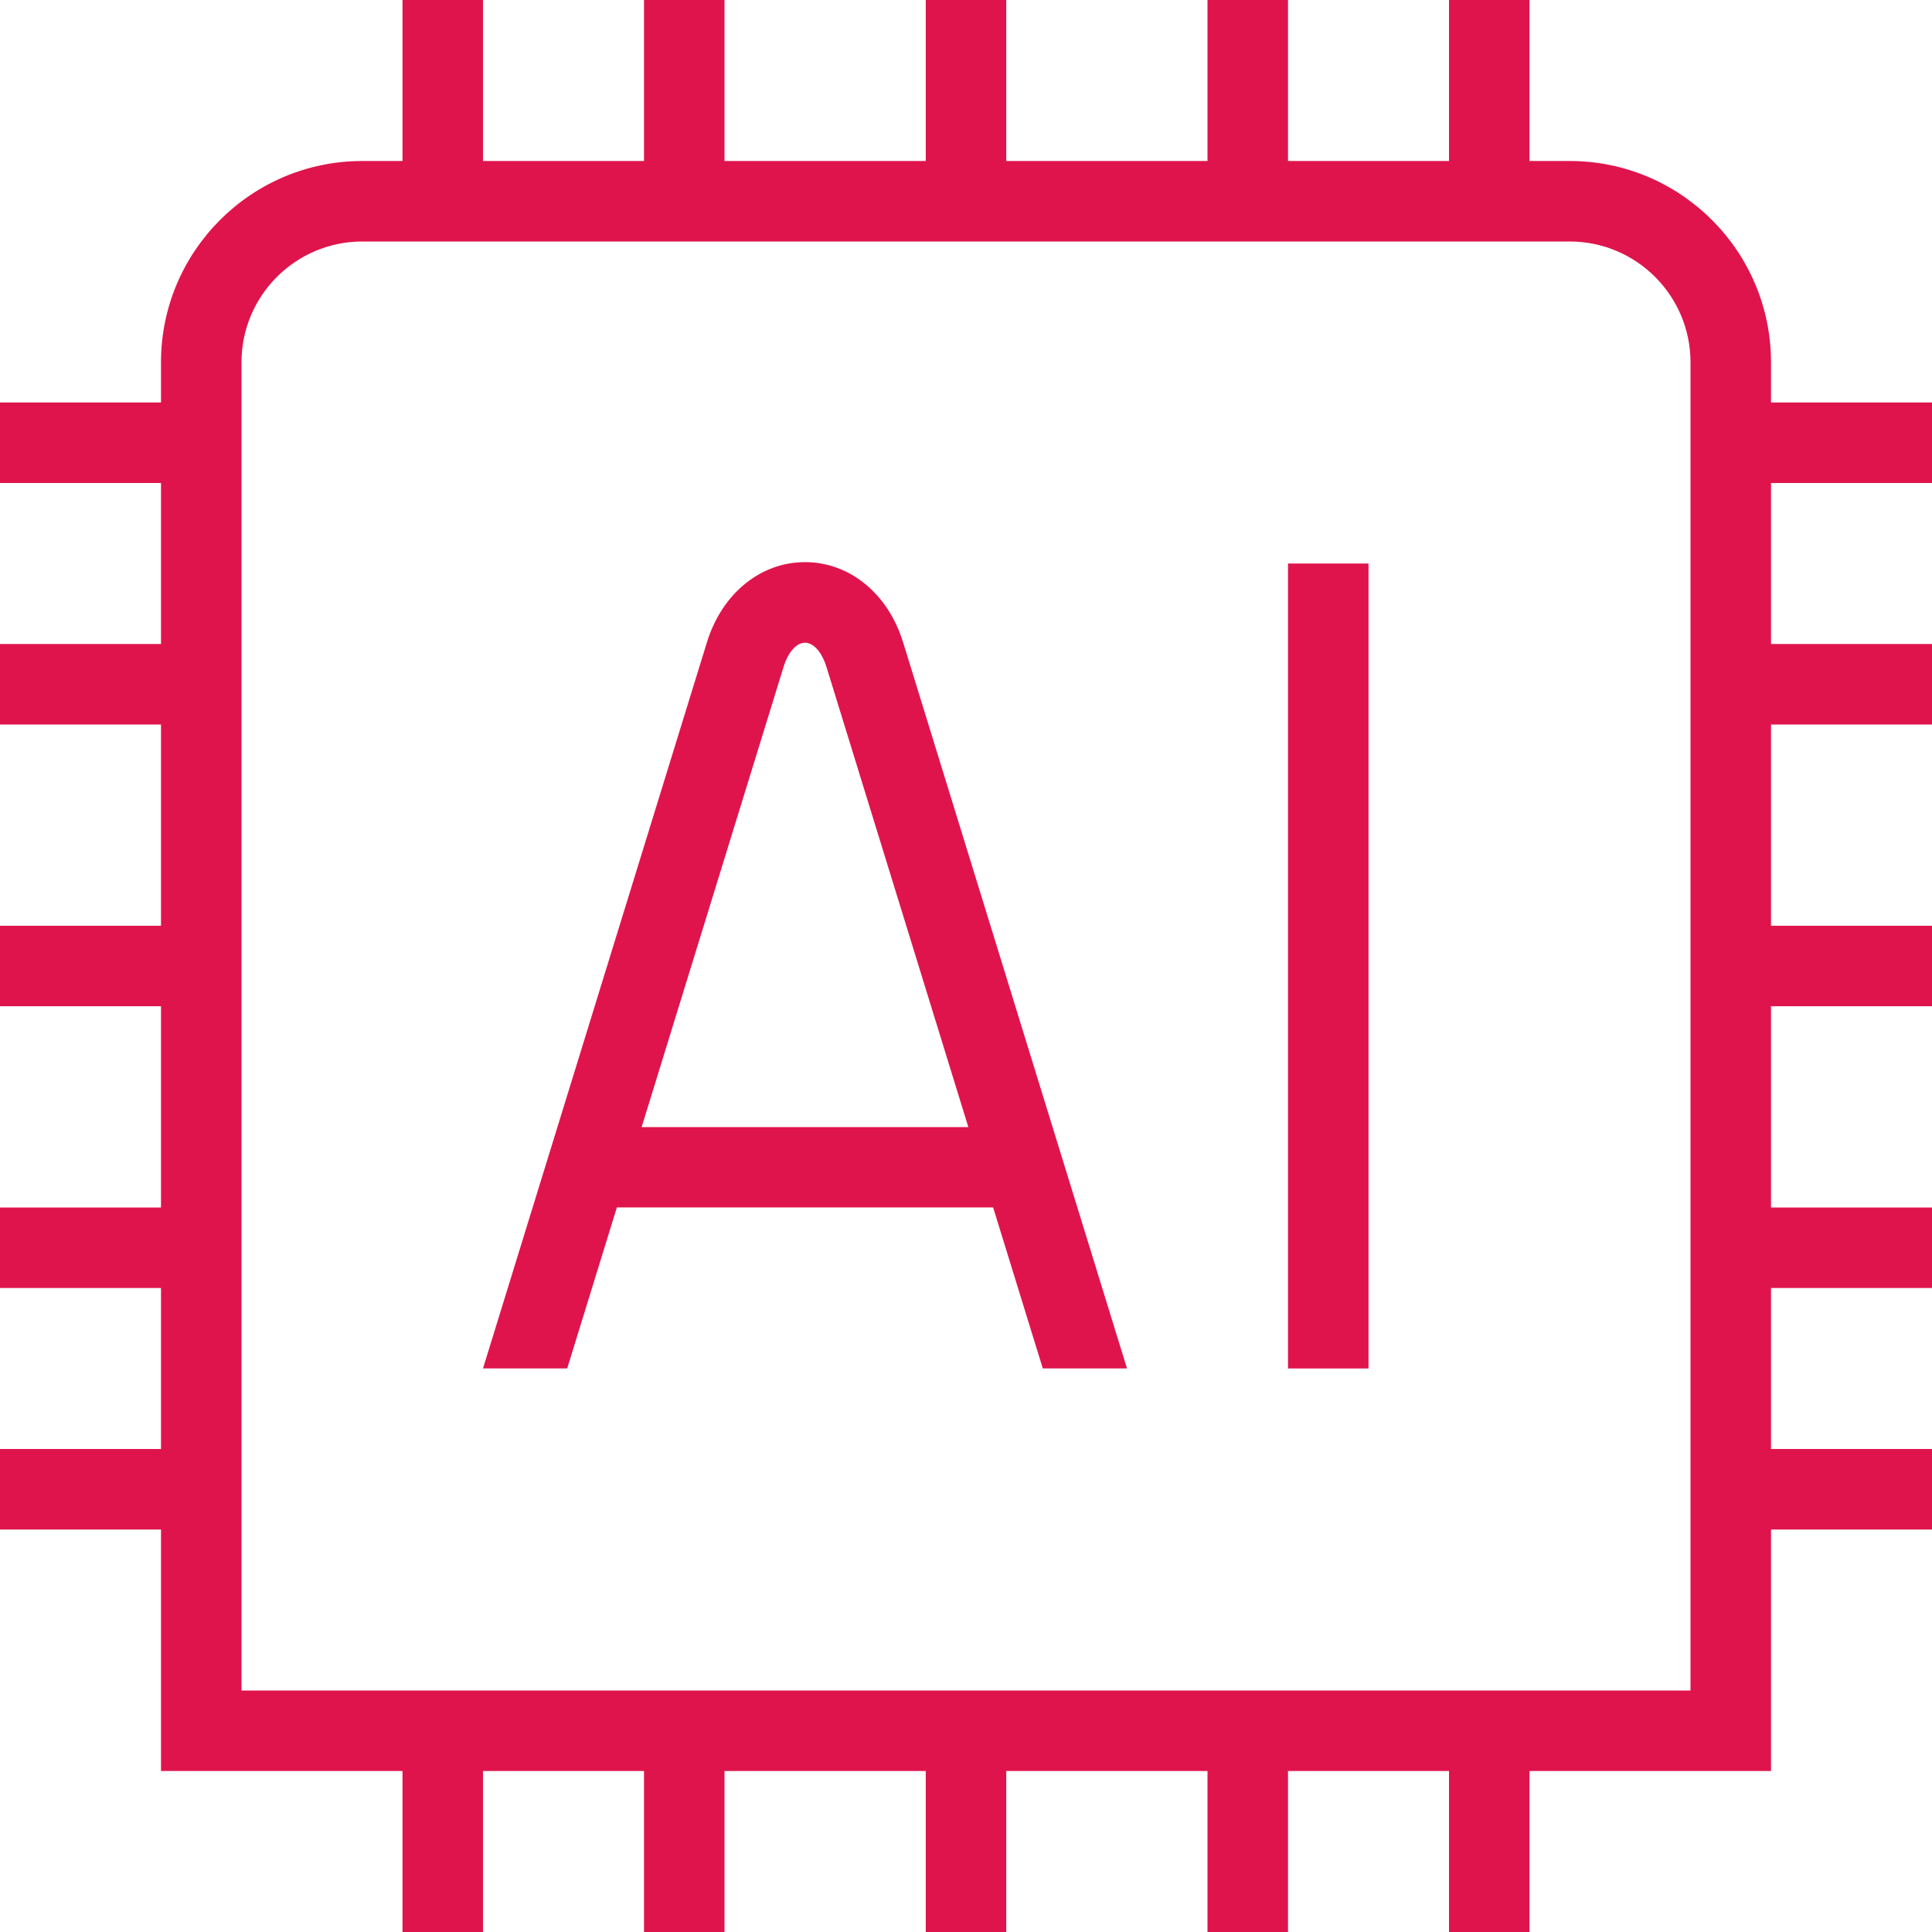
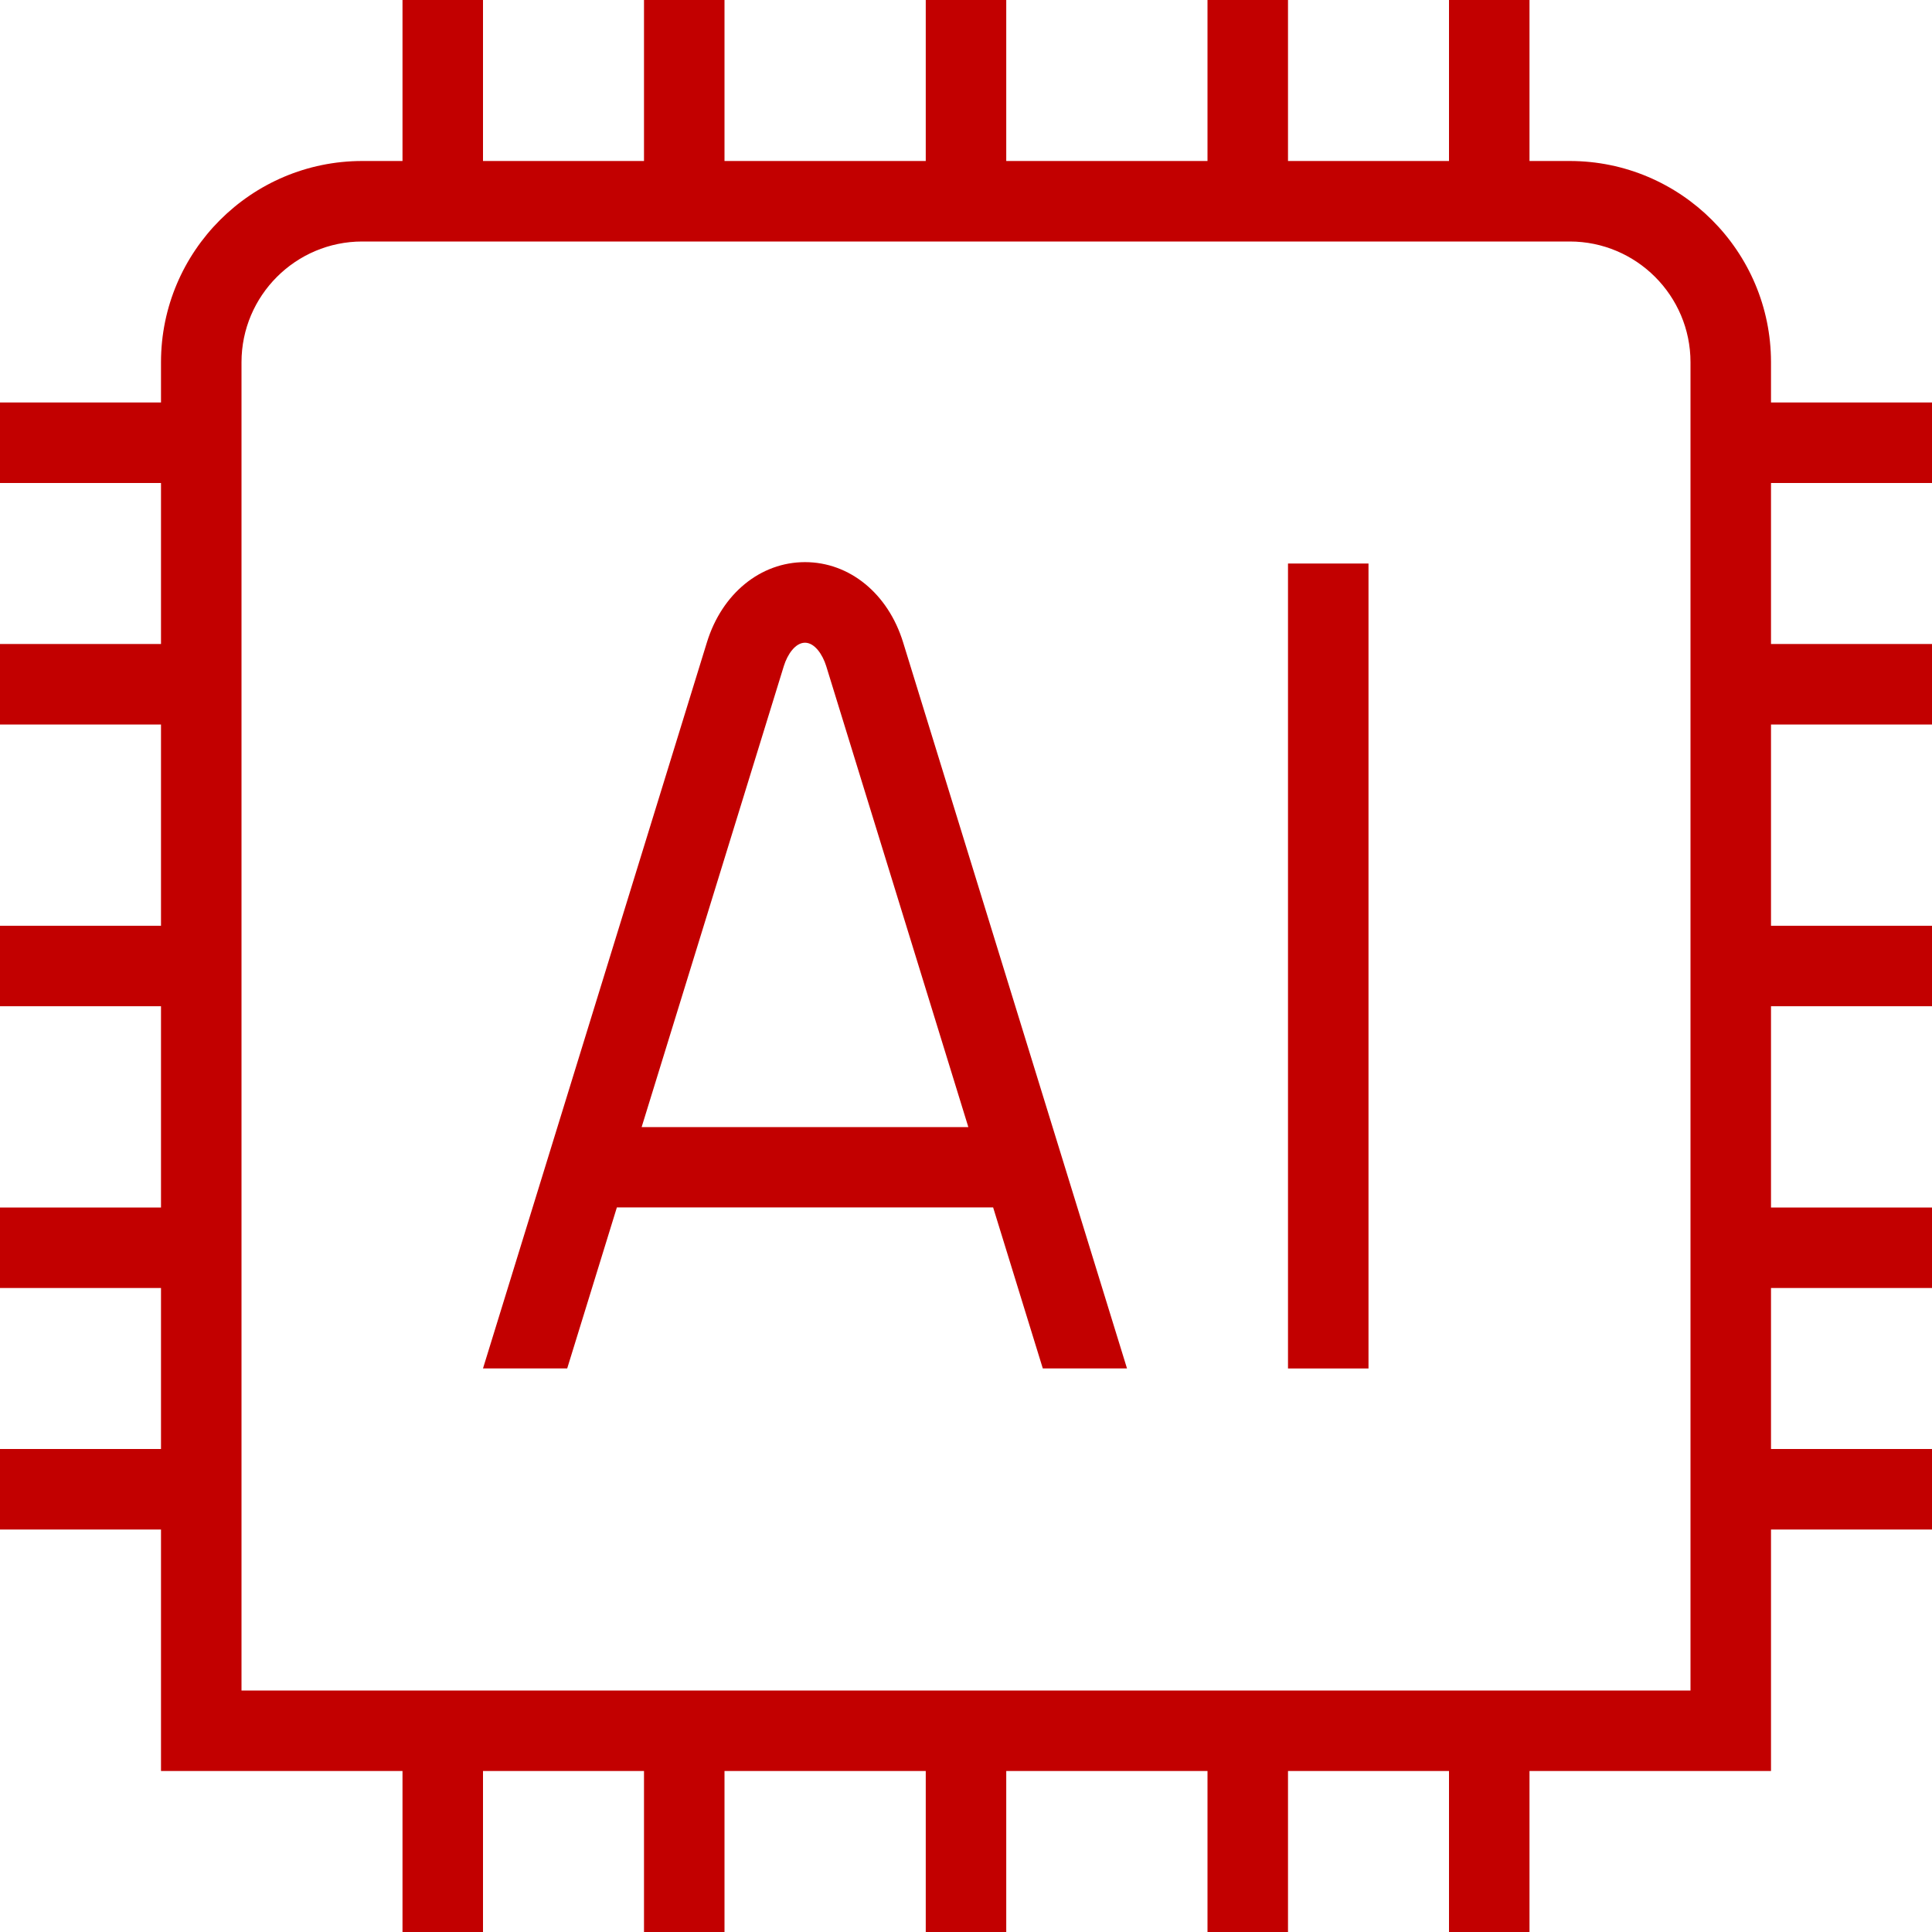
- <svg xmlns="http://www.w3.org/2000/svg" fill="#E0144C" id="Layer_1" data-name="Layer 1" viewBox="0 0 24 24">
+ <svg xmlns="http://www.w3.org/2000/svg" fill="#C20000" id="Layer_1" data-name="Layer 1" viewBox="0 0 24 24">
  <path d="m24,6v-1h-2v-.5c0-1.379-1.122-2.5-2.5-2.5h-.5V0h-1v2h-2V0h-1v2h-2.5V0h-1v2h-2.5V0h-1v2h-2V0h-1v2h-.5c-1.378,0-2.5,1.121-2.5,2.5v.5H0v1h2v2H0v1h2v2.5H0v1h2v2.5H0v1h2v2H0v1h2v3h3v2h1v-2h2v2h1v-2h2.5v2h1v-2h2.5v2h1v-2h2v2h1v-2h3v-3h2v-1h-2v-2h2v-1h-2v-2.5h2v-1h-2v-2.5h2v-1h-2v-2h2Zm-3,15H3V4.5c0-.827.673-1.5,1.5-1.5h15c.827,0,1.5.673,1.5,1.5v16.5Zm-5-14h1v10h-1V7Zm-6-.017c-.553,0-1.031.39-1.218.995l-2.782,9.021h1.046l.617-2h4.674l.617,2h1.046l-2.782-9.022c-.187-.604-.665-.994-1.218-.994Zm-2.029,7.017l1.766-5.726c.045-.145.143-.29.263-.29s.218.146.263.289l1.766,5.728h-4.057Z" />
</svg>
